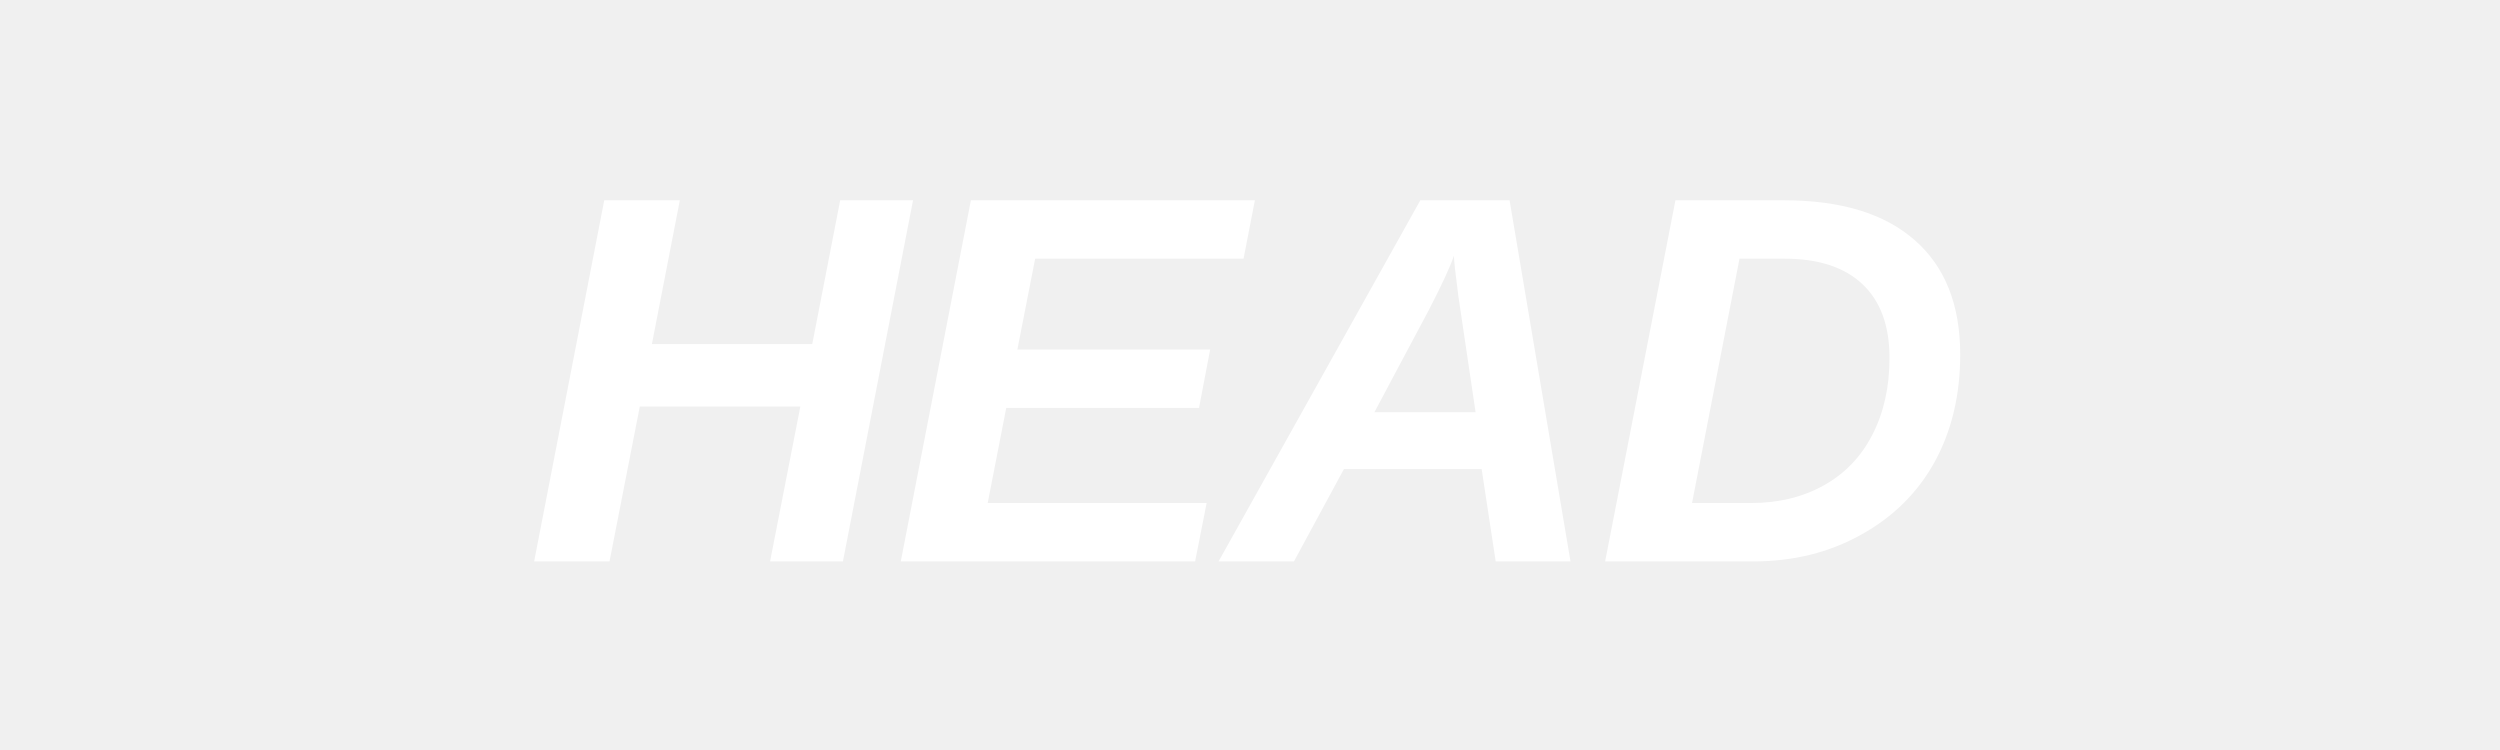
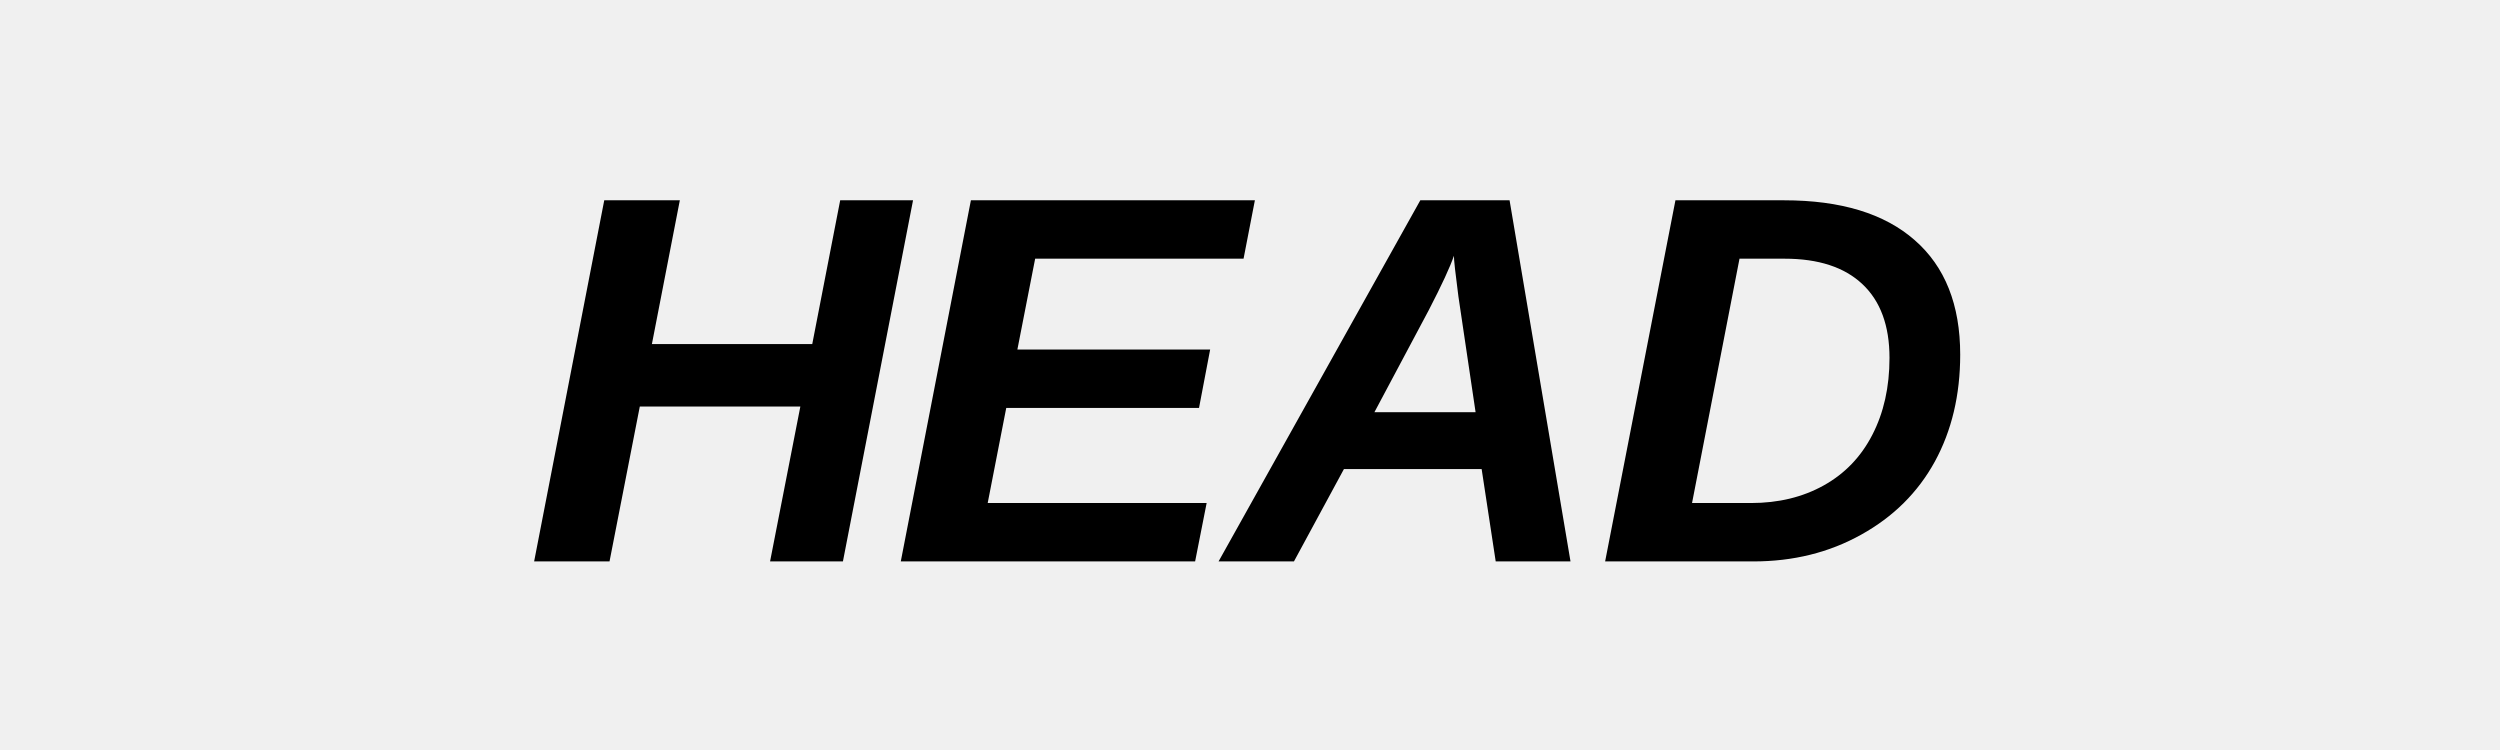
<svg xmlns="http://www.w3.org/2000/svg" viewBox="0 0 200 60">
-   <text x="50%" y="55%" font-family="Arial, Helvetica, sans-serif" font-weight="900" font-style="italic" font-size="42" fill="#FFFFFF" text-anchor="middle" dominant-baseline="middle" letter-spacing="-1">HEAD</text>
+   <text x="50%" y="55%" font-family="Arial, Helvetica, sans-serif" font-weight="900" font-style="italic" font-size="42" fill="#000000" text-anchor="middle" dominant-baseline="middle" letter-spacing="-1">HEAD</text>
</svg>
